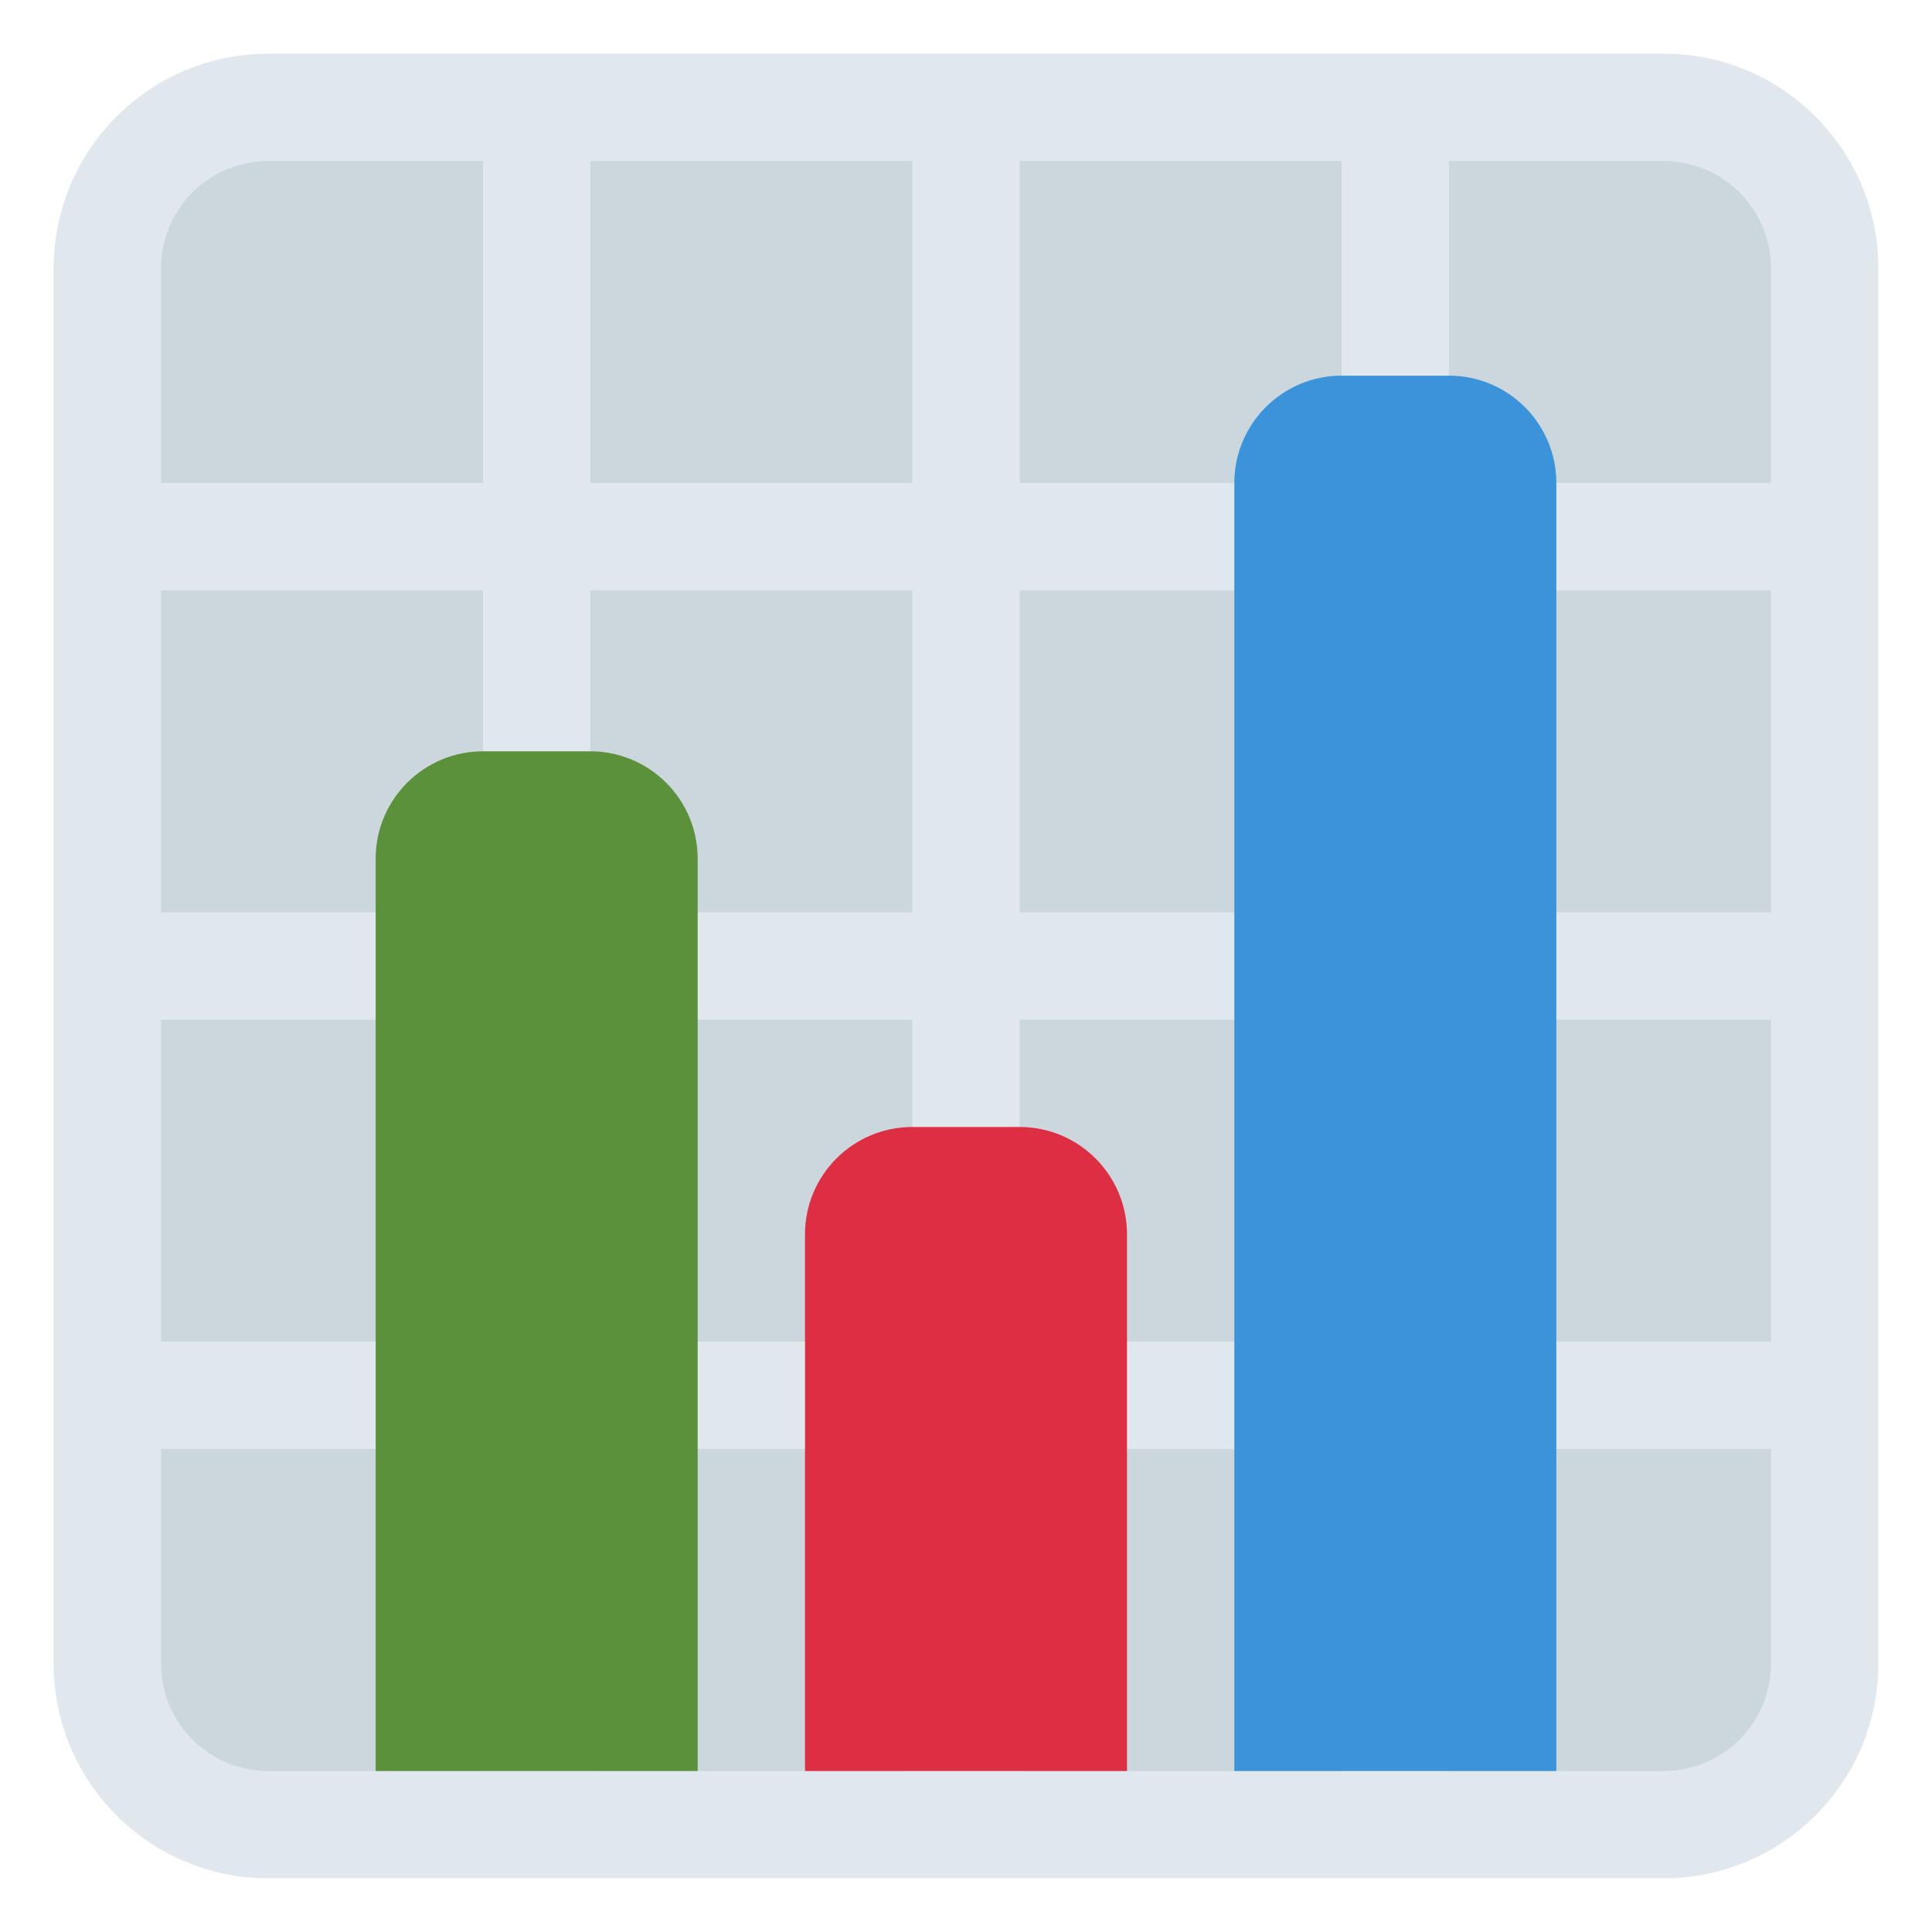
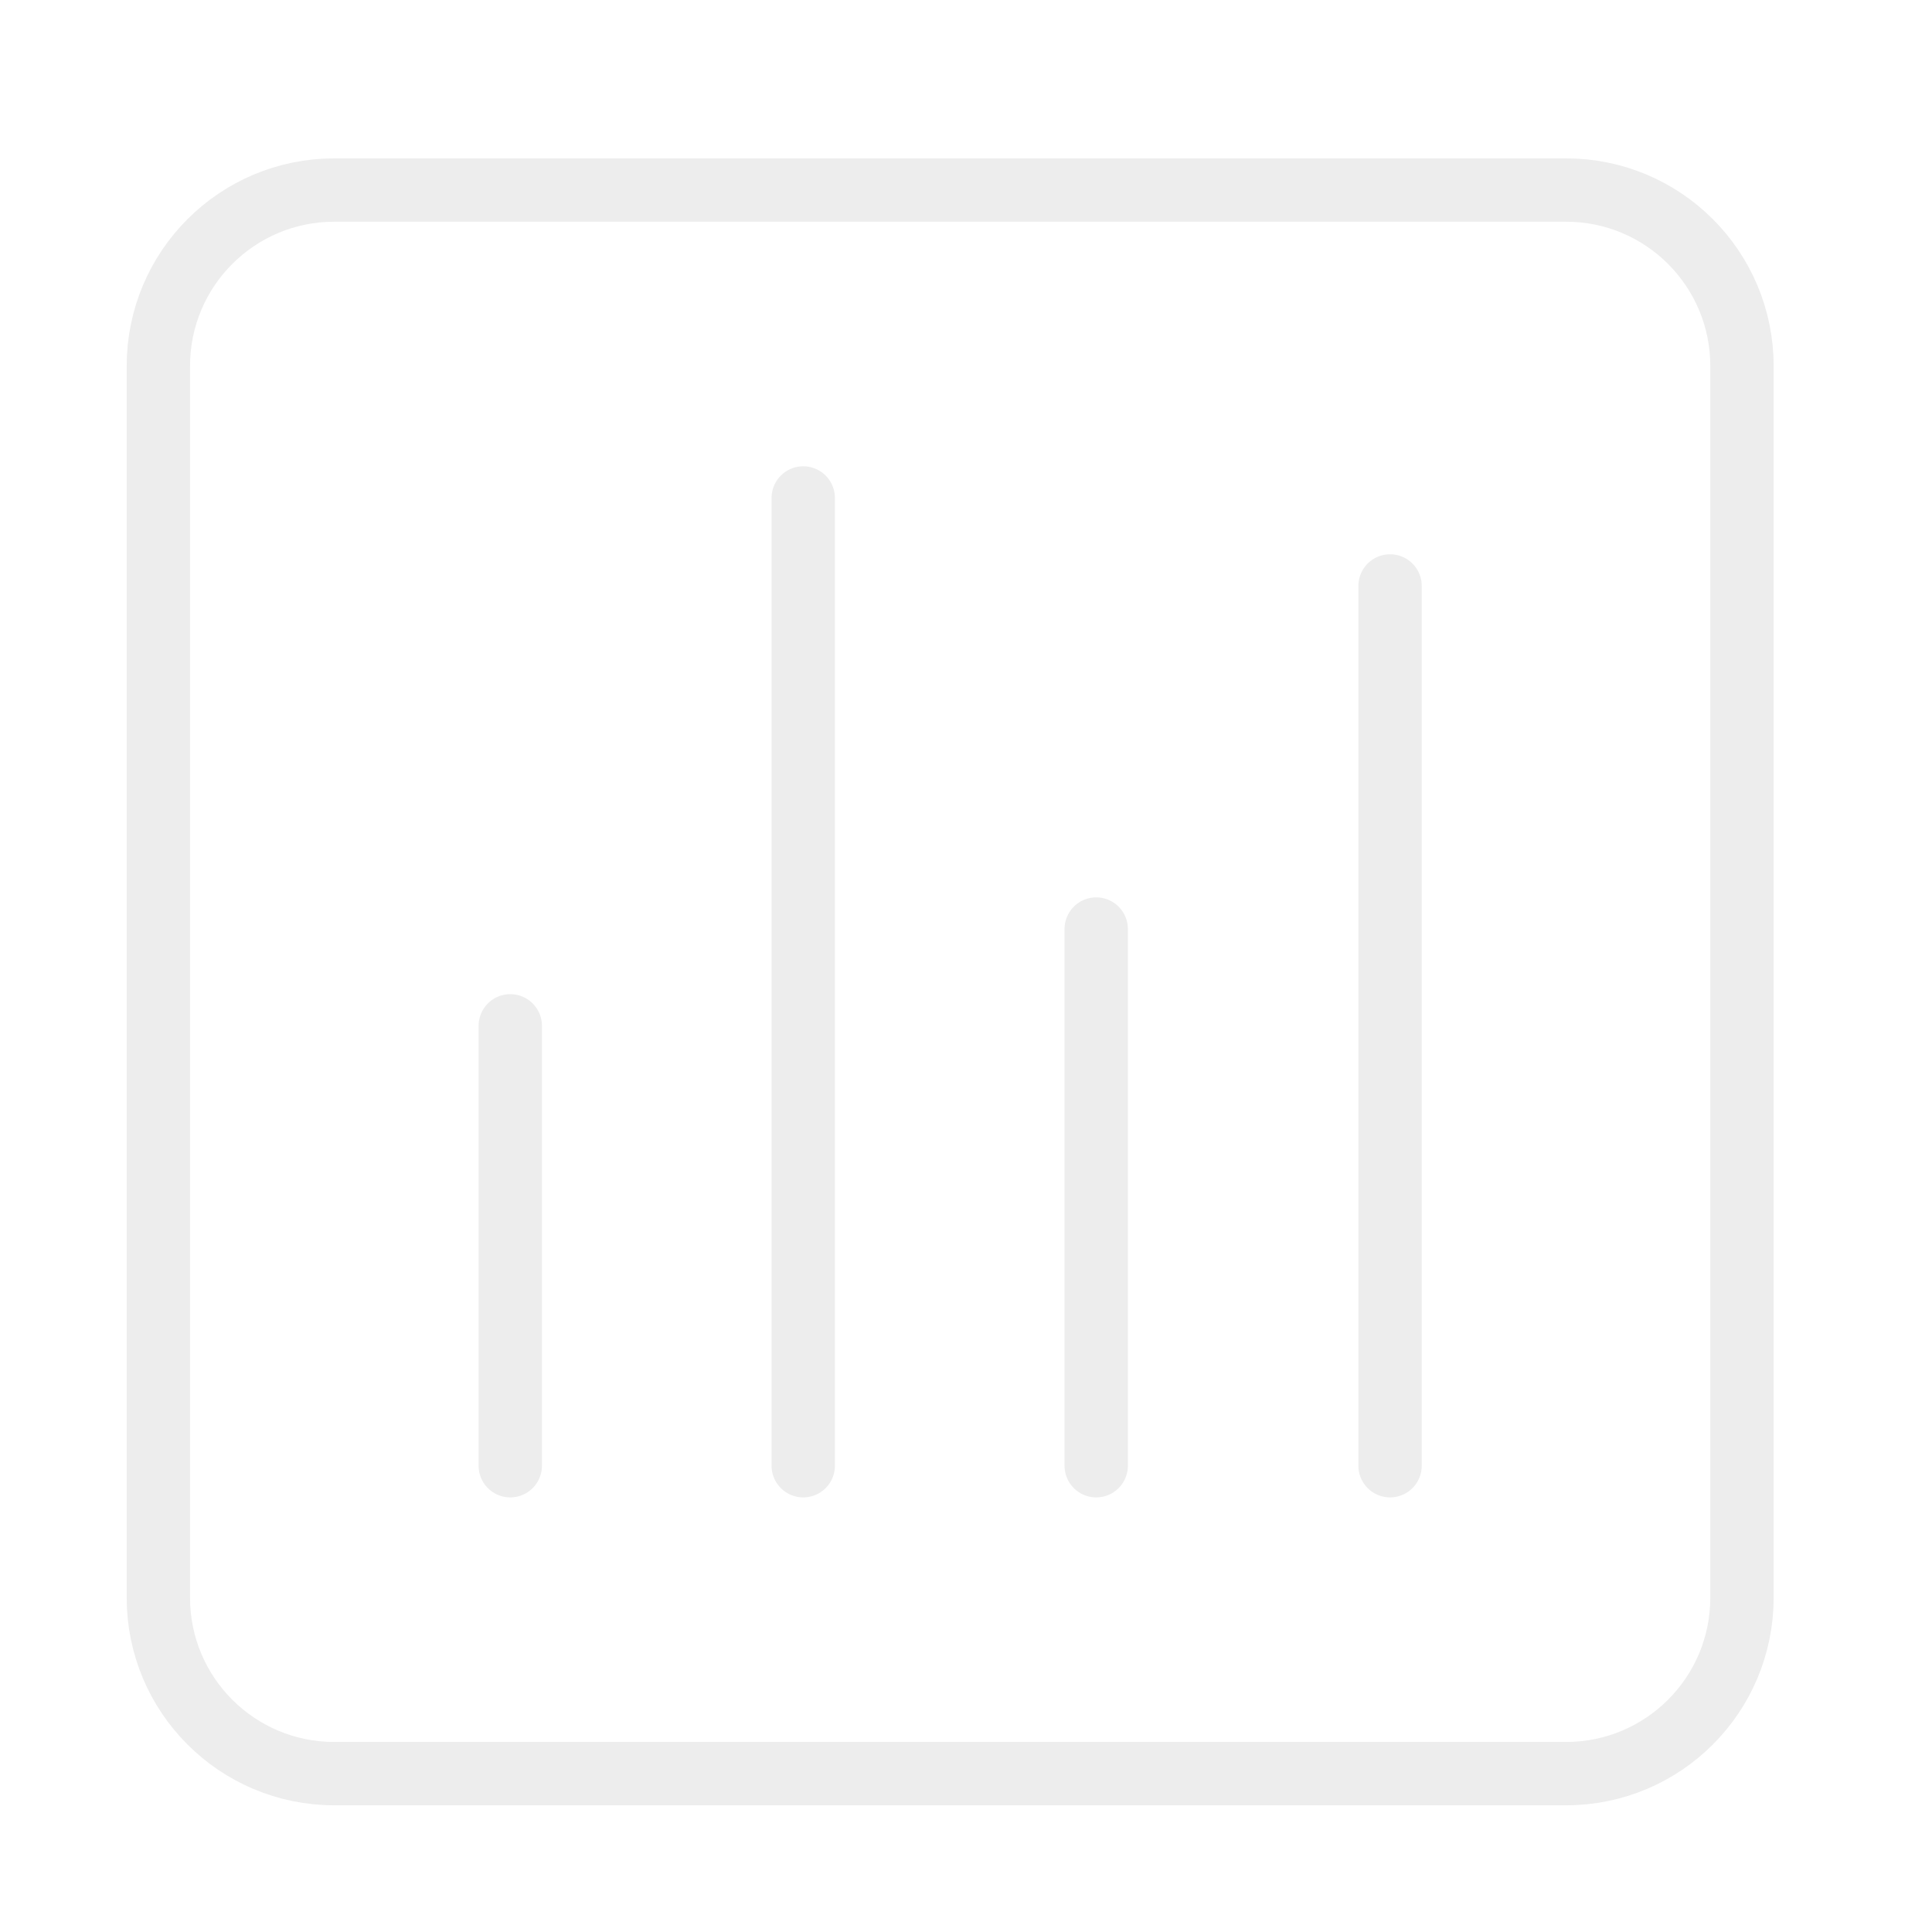
<svg xmlns="http://www.w3.org/2000/svg" width="61" height="61" viewBox="0 0 61 61" fill="none">
-   <path d="M52.528 3.389H8.472C5.665 3.389 3.389 5.665 3.389 8.472V52.528C3.389 55.336 5.665 57.611 8.472 57.611H52.528C55.336 57.611 57.611 55.336 57.611 52.528V8.472C57.611 5.665 55.336 3.389 52.528 3.389Z" fill="#CCD6DD" />
-   <path d="M52.528 1.694H8.472C4.729 1.694 1.694 4.729 1.694 8.472V52.528C1.694 56.271 4.729 59.305 8.472 59.305H52.528C56.271 59.305 59.306 56.271 59.306 52.528V8.472C59.306 4.729 56.271 1.694 52.528 1.694ZM52.528 5.083C54.397 5.083 55.917 6.603 55.917 8.472V15.25H45.75V5.083H52.528ZM45.75 32.194H55.917V42.361H45.75V32.194ZM45.75 28.805V18.639H55.917V28.805H45.75ZM42.361 5.083V15.25H32.194V5.083H42.361ZM32.194 18.639H42.361V28.805H32.194V18.639ZM32.194 32.194H42.361V42.361H32.194V32.194ZM28.806 5.083V15.25H18.639V5.083H28.806ZM18.639 18.639H28.806V28.805H18.639V18.639ZM18.639 32.194H28.806V42.361H18.639V32.194ZM5.083 8.472C5.083 6.603 6.603 5.083 8.472 5.083H15.25V15.25H5.083V8.472ZM5.083 18.639H15.25V28.805H5.083V18.639ZM5.083 32.194H15.25V42.361H5.083V32.194ZM8.472 55.917C6.603 55.917 5.083 54.397 5.083 52.528V45.75H15.25V55.917H8.472ZM18.639 55.917V45.75H28.806V55.917H18.639ZM32.194 55.917V45.75H42.361V55.917H32.194ZM52.528 55.917H45.75V45.75H55.917V52.528C55.917 54.397 54.397 55.917 52.528 55.917Z" fill="#E1E8ED" />
-   <path d="M22.028 55.917H11.861V27.111C11.861 25.24 13.379 23.722 15.25 23.722H18.639C20.509 23.722 22.028 25.24 22.028 27.111V55.917Z" fill="#5C913B" />
-   <path d="M49.139 55.917H38.972V15.25C38.972 13.379 40.49 11.861 42.361 11.861H45.75C47.621 11.861 49.139 13.379 49.139 15.25V55.917Z" fill="#3B94D9" />
-   <path d="M35.583 55.917H25.417V38.972C25.417 37.102 26.935 35.583 28.806 35.583H32.194C34.065 35.583 35.583 37.102 35.583 38.972V55.917Z" fill="#DD2E44" />
+   <path fill-rule="evenodd" clip-rule="evenodd" d="M10.556 6H49.444C52.514 6 55 8.486 55 11.556V50.444C55 53.514 52.514 56 49.444 56H10.556C7.486 56 5 53.514 5 50.444V11.556C5 8.486 7.486 6 10.556 6Z" stroke="#EDEDED" stroke-width="2" stroke-linecap="round" stroke-linejoin="round" />
+   <path d="M16.111 46.278V32.389" stroke="#EDEDED" stroke-width="2" stroke-linecap="round" stroke-linejoin="round" />
+   <path d="M25.361 46.278V15.722" stroke="#EDEDED" stroke-width="2" stroke-linecap="round" stroke-linejoin="round" />
+   <path d="M34.611 46.278V29.333" stroke="#EDEDED" stroke-width="2" stroke-linecap="round" stroke-linejoin="round" />
+   <path d="M43.889 46.278V18.5" stroke="#EDEDED" stroke-width="2" stroke-linecap="round" stroke-linejoin="round" />
</svg>
